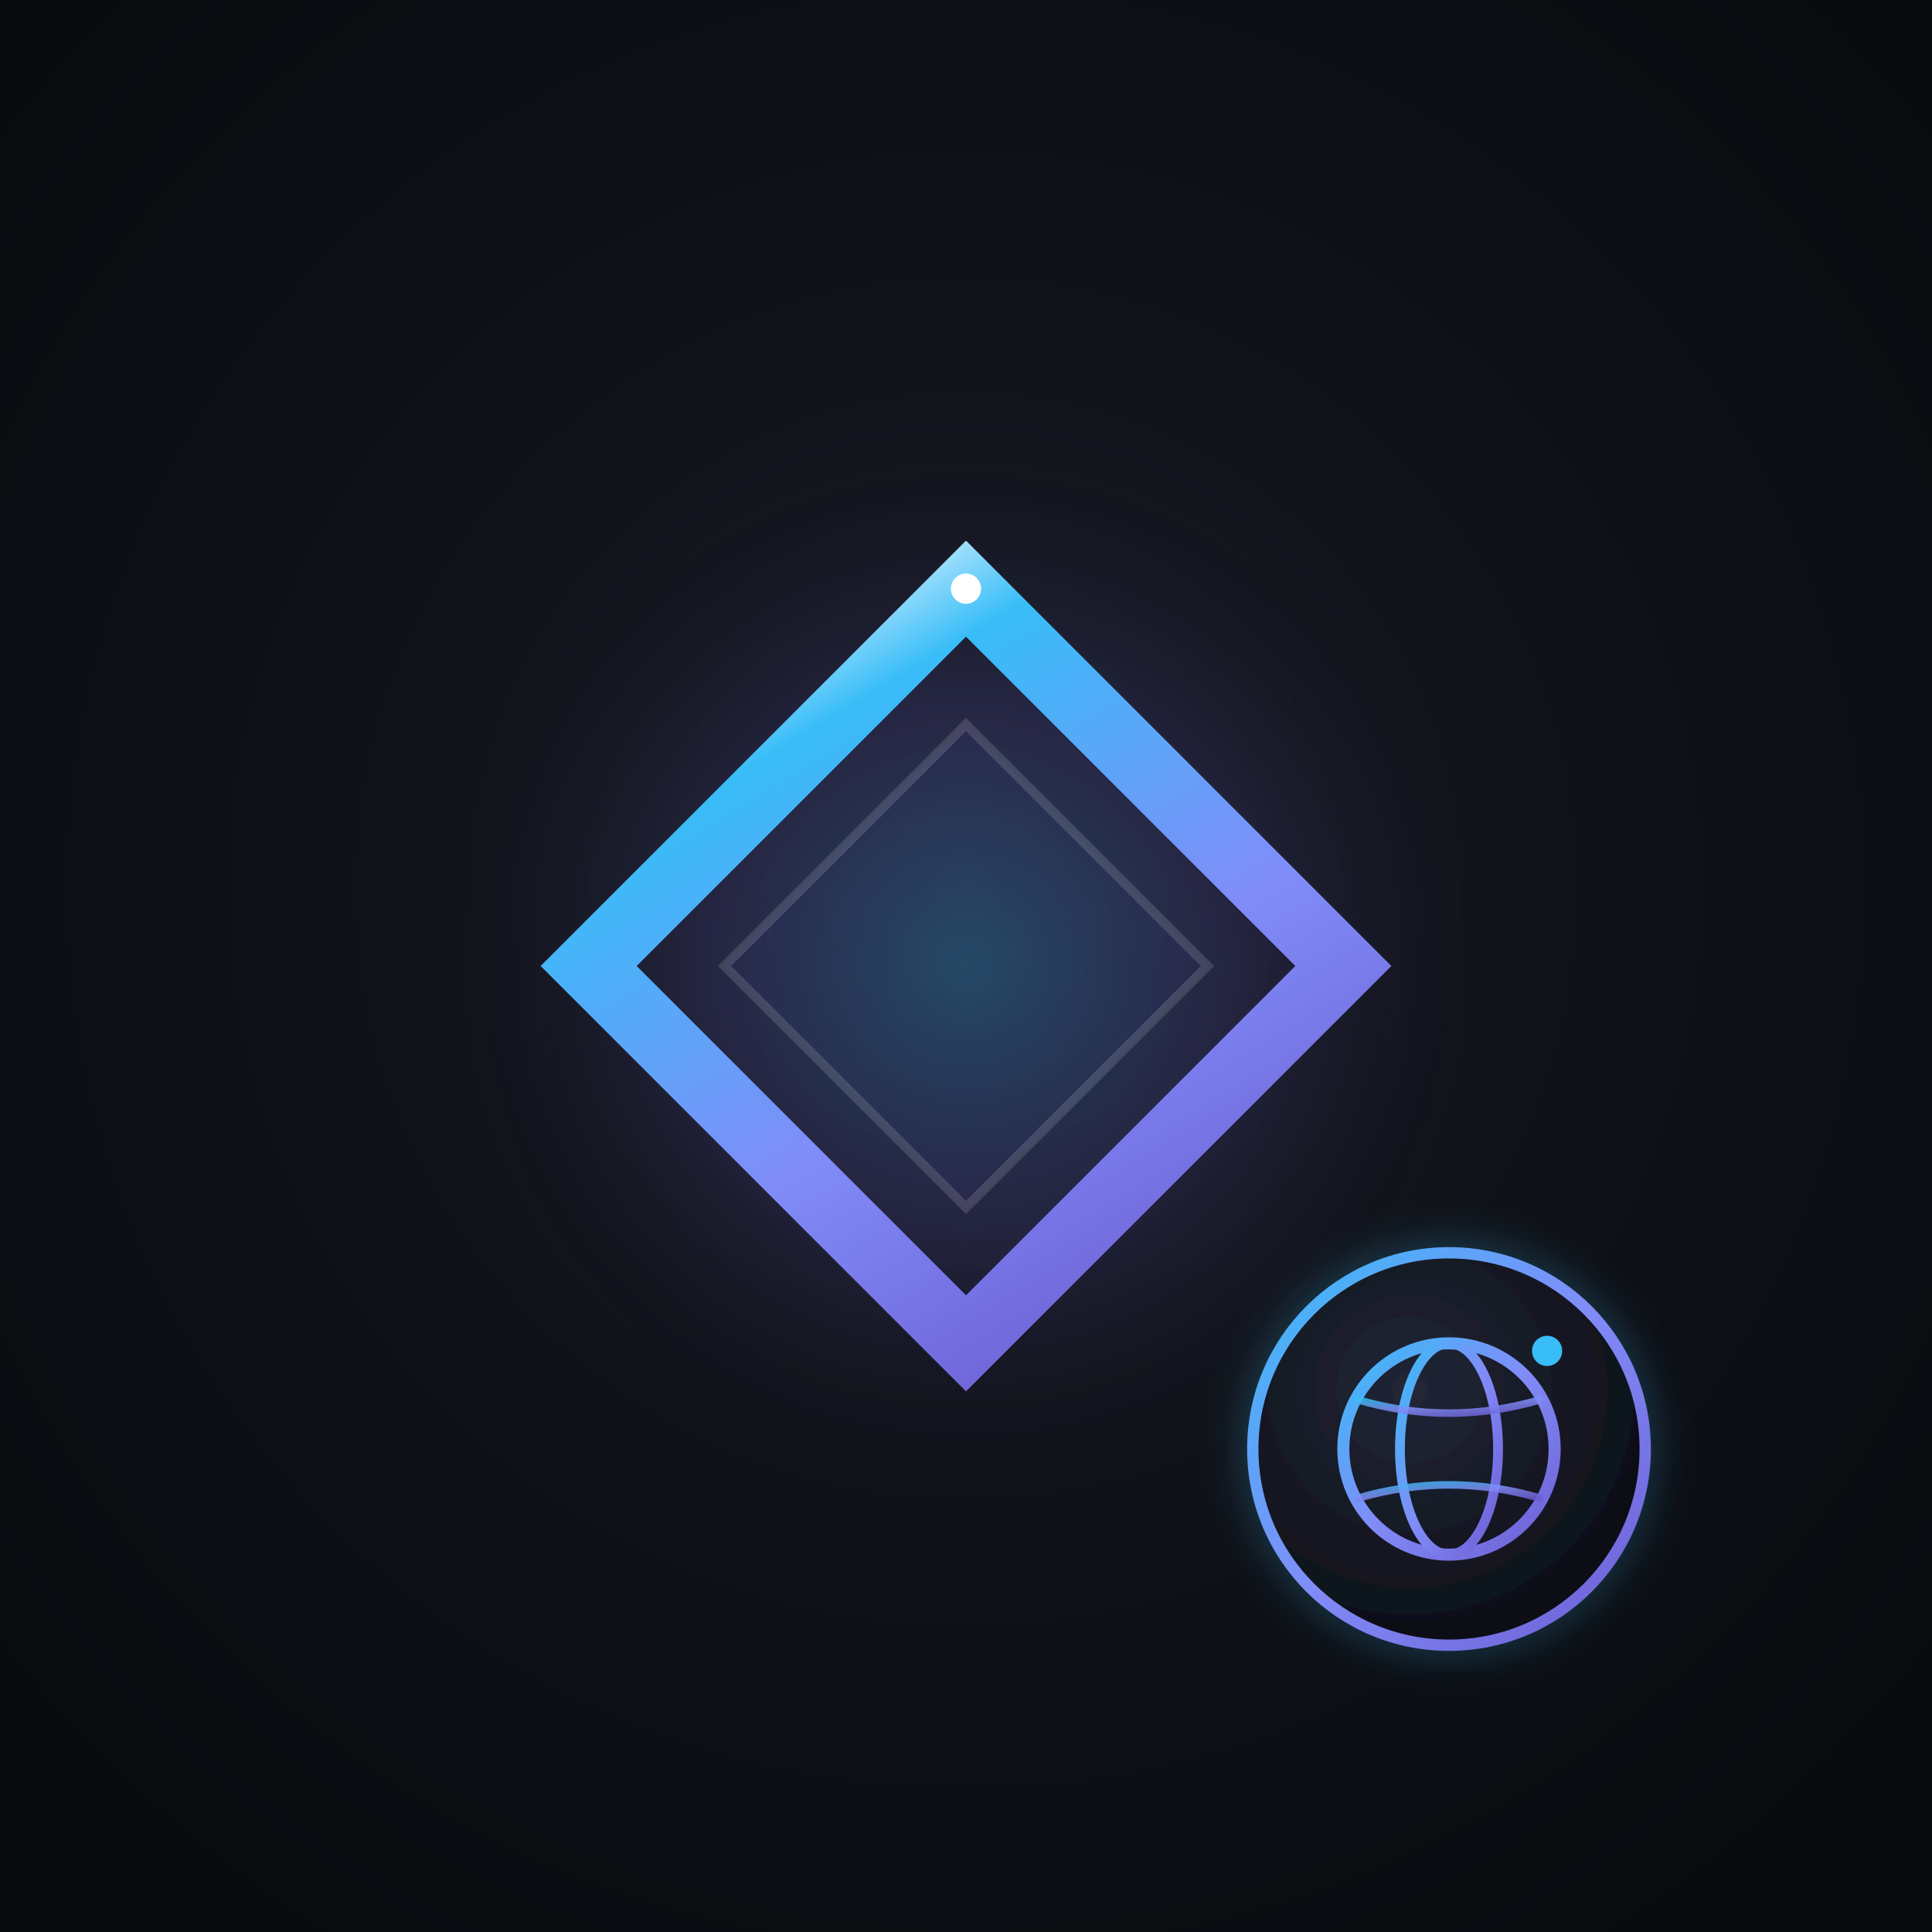
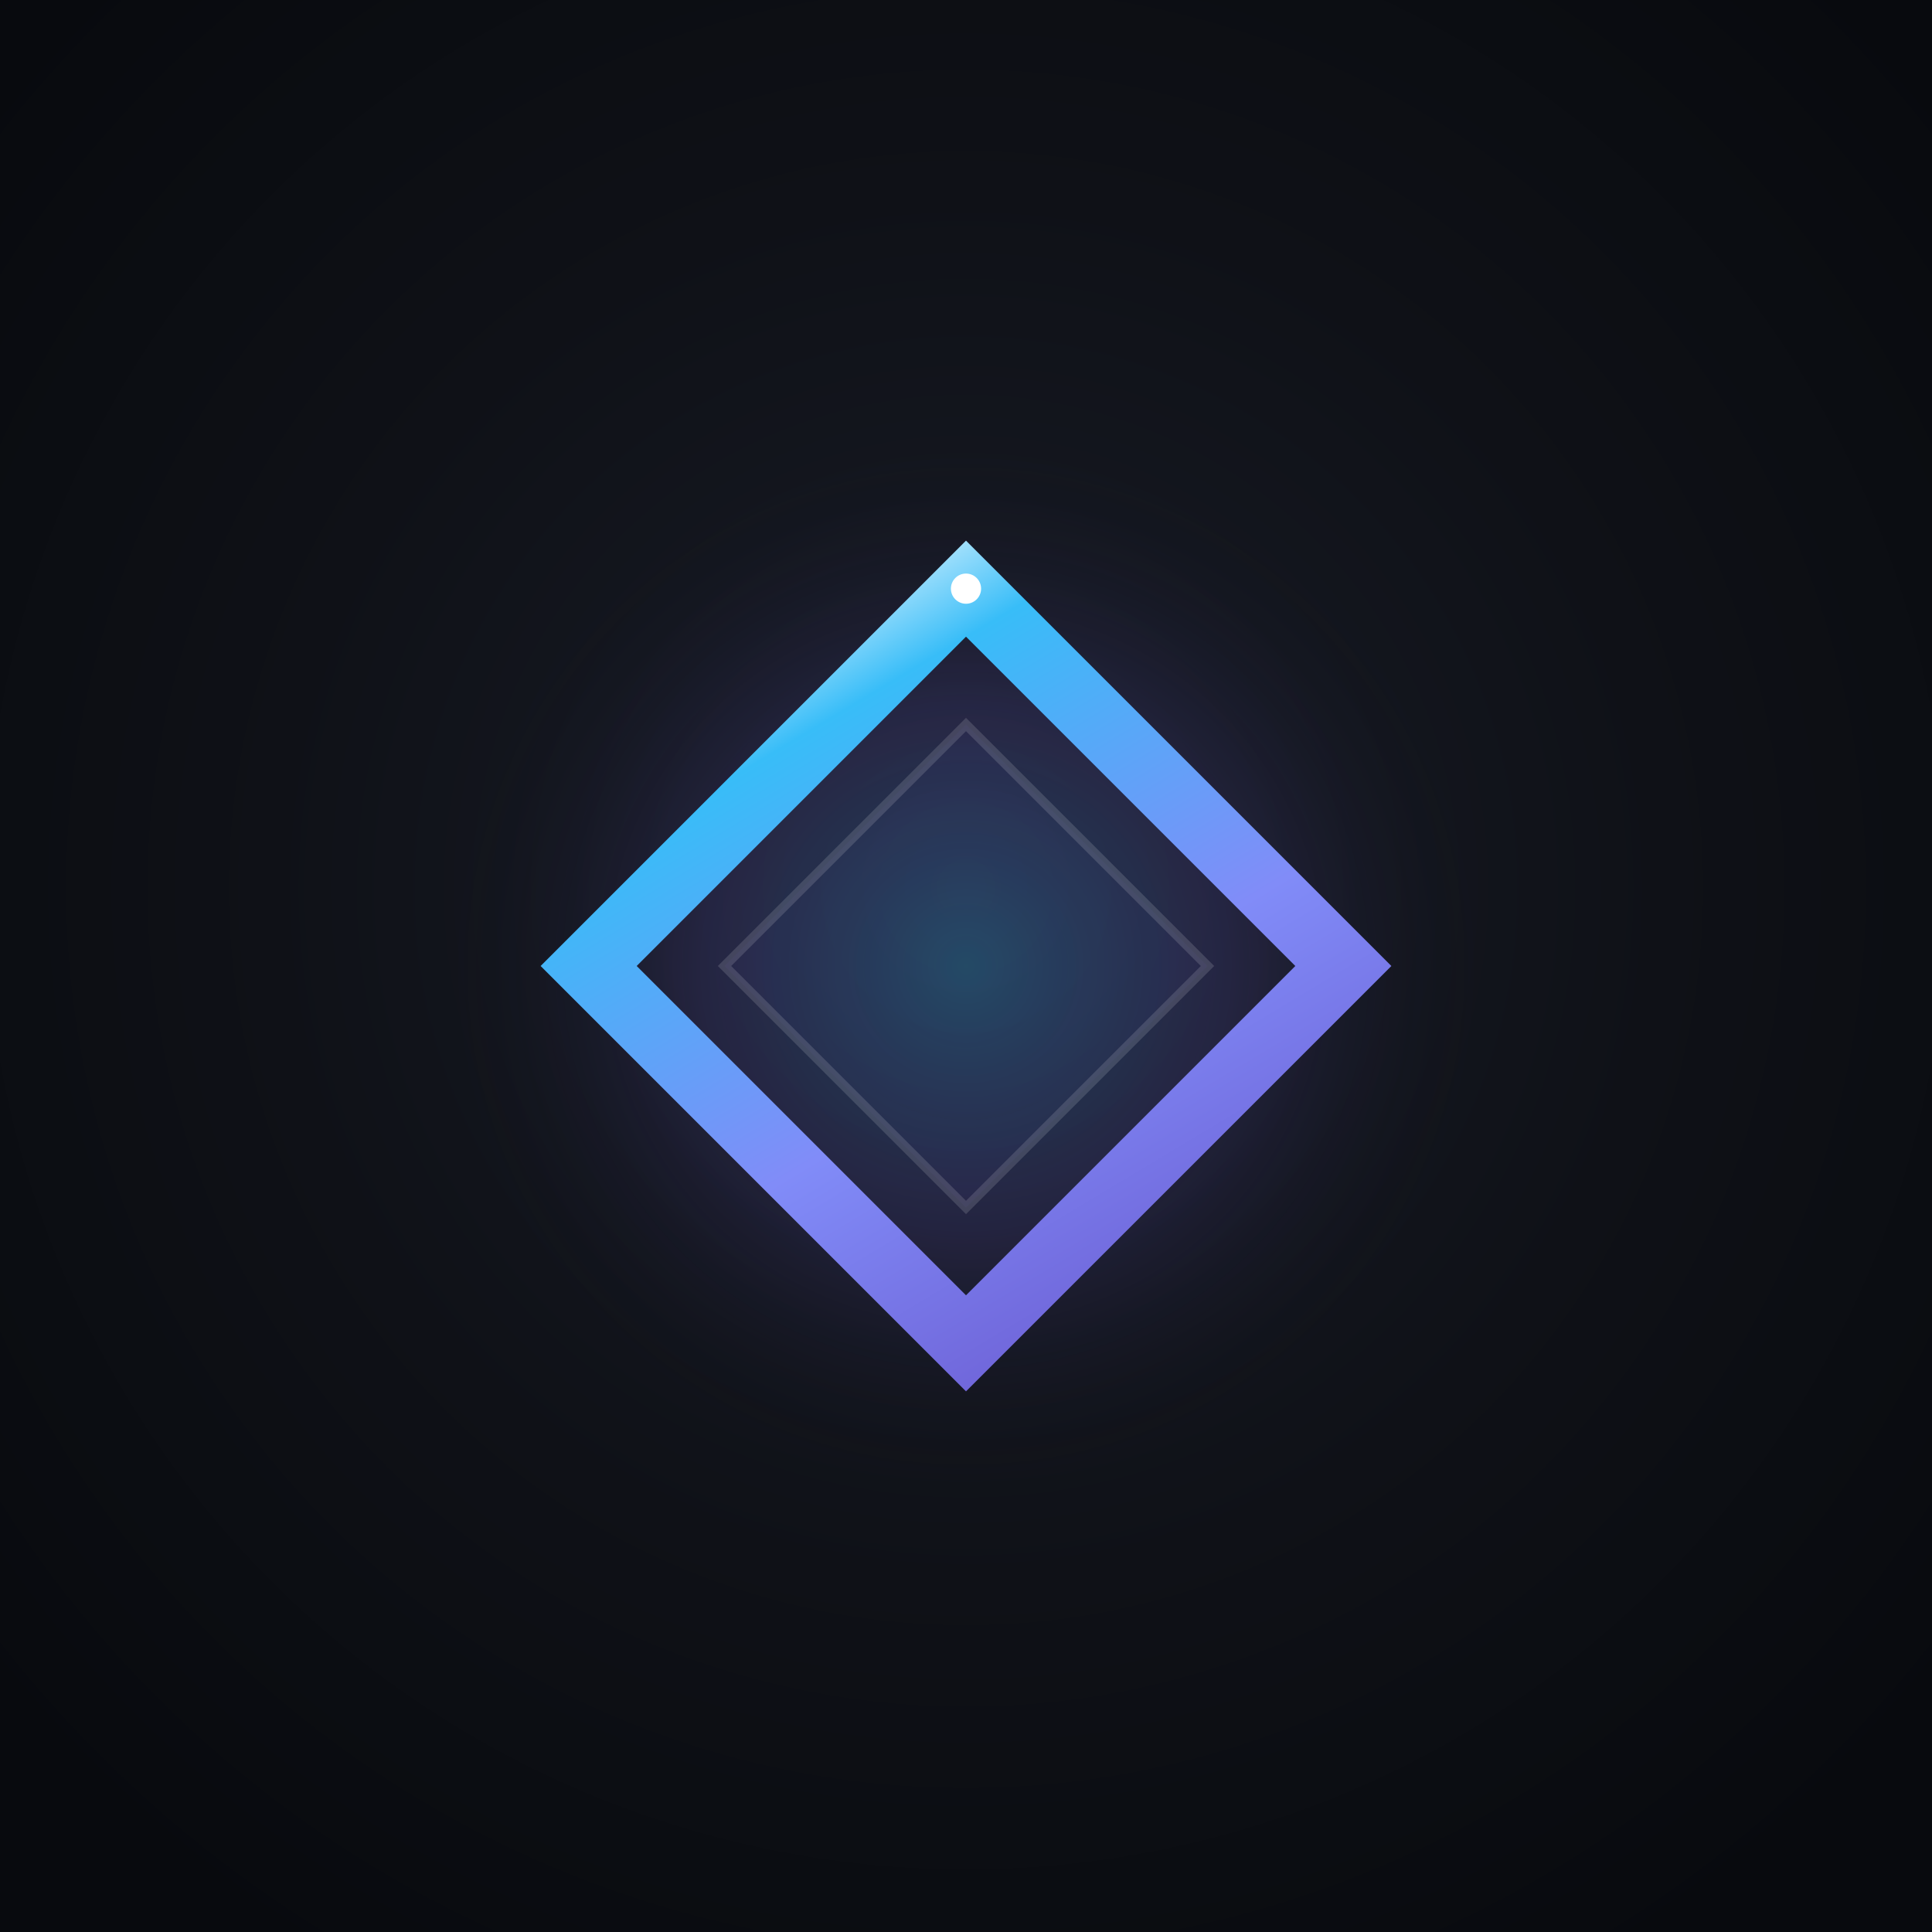
<svg xmlns="http://www.w3.org/2000/svg" viewBox="0 0 512 512" width="100%" height="100%">
  <defs>
    <radialGradient id="iconBgGrad" cx="50%" cy="46%" r="65%">
      <stop offset="0%" stop-color="#191D28" />
      <stop offset="55%" stop-color="#0F1117" />
      <stop offset="100%" stop-color="#080A0E" />
    </radialGradient>
    <linearGradient id="iconDiamondGrad" x1="20%" y1="0%" x2="80%" y2="100%">
      <stop offset="0%" stop-color="#FFFFFF" />
      <stop offset="18%" stop-color="#38BDF8" />
      <stop offset="60%" stop-color="#818CF8" />
      <stop offset="100%" stop-color="#6C5DD3" />
    </linearGradient>
    <radialGradient id="iconGlow" cx="50%" cy="50%" r="50%">
      <stop offset="0%" stop-color="rgba(56, 189, 248, 0.28)" />
      <stop offset="50%" stop-color="rgba(108, 93, 211, 0.18)" />
      <stop offset="100%" stop-color="rgba(15, 17, 23, 0)" />
    </radialGradient>
-     <linearGradient id="pwaGlobeGrad" x1="0%" y1="0%" x2="100%" y2="100%">
-       <stop offset="0%" stop-color="#38BDF8" />
-       <stop offset="50%" stop-color="#818CF8" />
-       <stop offset="100%" stop-color="#6C5DD3" />
-     </linearGradient>
-     <radialGradient id="badgeBgGrad" cx="40%" cy="35%" r="70%">
-       <stop offset="0%" stop-color="#212636" />
-       <stop offset="70%" stop-color="#12151F" />
-       <stop offset="100%" stop-color="#0A0C13" />
-     </radialGradient>
-     <filter id="badgeShadow" x="-30%" y="-30%" width="160%" height="160%">
-       <feDropShadow dx="0" dy="8" stdDeviation="10" flood-color="#000000" flood-opacity="0.65" />
-       <feDropShadow dx="0" dy="0" stdDeviation="6" flood-color="#38BDF8" flood-opacity="0.3" />
-     </filter>
  </defs>
  <rect width="512" height="512" fill="url(#iconBgGrad)" />
  <circle cx="256" cy="256" r="140" fill="url(#iconGlow)" />
  <polygon points="256,192 320,256 256,320 192,256" fill="rgba(108, 93, 211, 0.05)" stroke="rgba(255, 255, 255, 0.14)" stroke-width="2.5" stroke-linejoin="miter" stroke-miterlimit="10" />
  <polygon points="256,156 356,256 256,356 156,256" fill="none" stroke="url(#iconDiamondGrad)" stroke-width="18" stroke-linejoin="miter" stroke-miterlimit="10" />
  <circle cx="256" cy="156" r="4" fill="#FFFFFF" />
-   <g id="pwaInternetBadge" filter="url(#badgeShadow)">
-     <circle cx="384" cy="384" r="52" fill="url(#badgeBgGrad)" stroke="url(#pwaGlobeGrad)" stroke-width="3" />
-     <circle cx="384" cy="384" r="28" fill="none" stroke="url(#pwaGlobeGrad)" stroke-width="3.2" />
-     <line x1="356" y1="384" x2="412" y2="384" stroke="url(#pwaGlobeGrad)" stroke-width="2.6" stroke-linecap="round" />
-     <ellipse cx="384" cy="384" rx="13" ry="28" fill="none" stroke="url(#pwaGlobeGrad)" stroke-width="2.6" />
-     <path d="M 360 371 Q 384 378 408 371" fill="none" stroke="url(#pwaGlobeGrad)" stroke-width="2" stroke-linecap="round" opacity="0.85" />
-     <path d="M 360 397 Q 384 390 408 397" fill="none" stroke="url(#pwaGlobeGrad)" stroke-width="2" stroke-linecap="round" opacity="0.85" />
-     <circle cx="410" cy="358" r="4" fill="#38BDF8" />
-   </g>
</svg>
